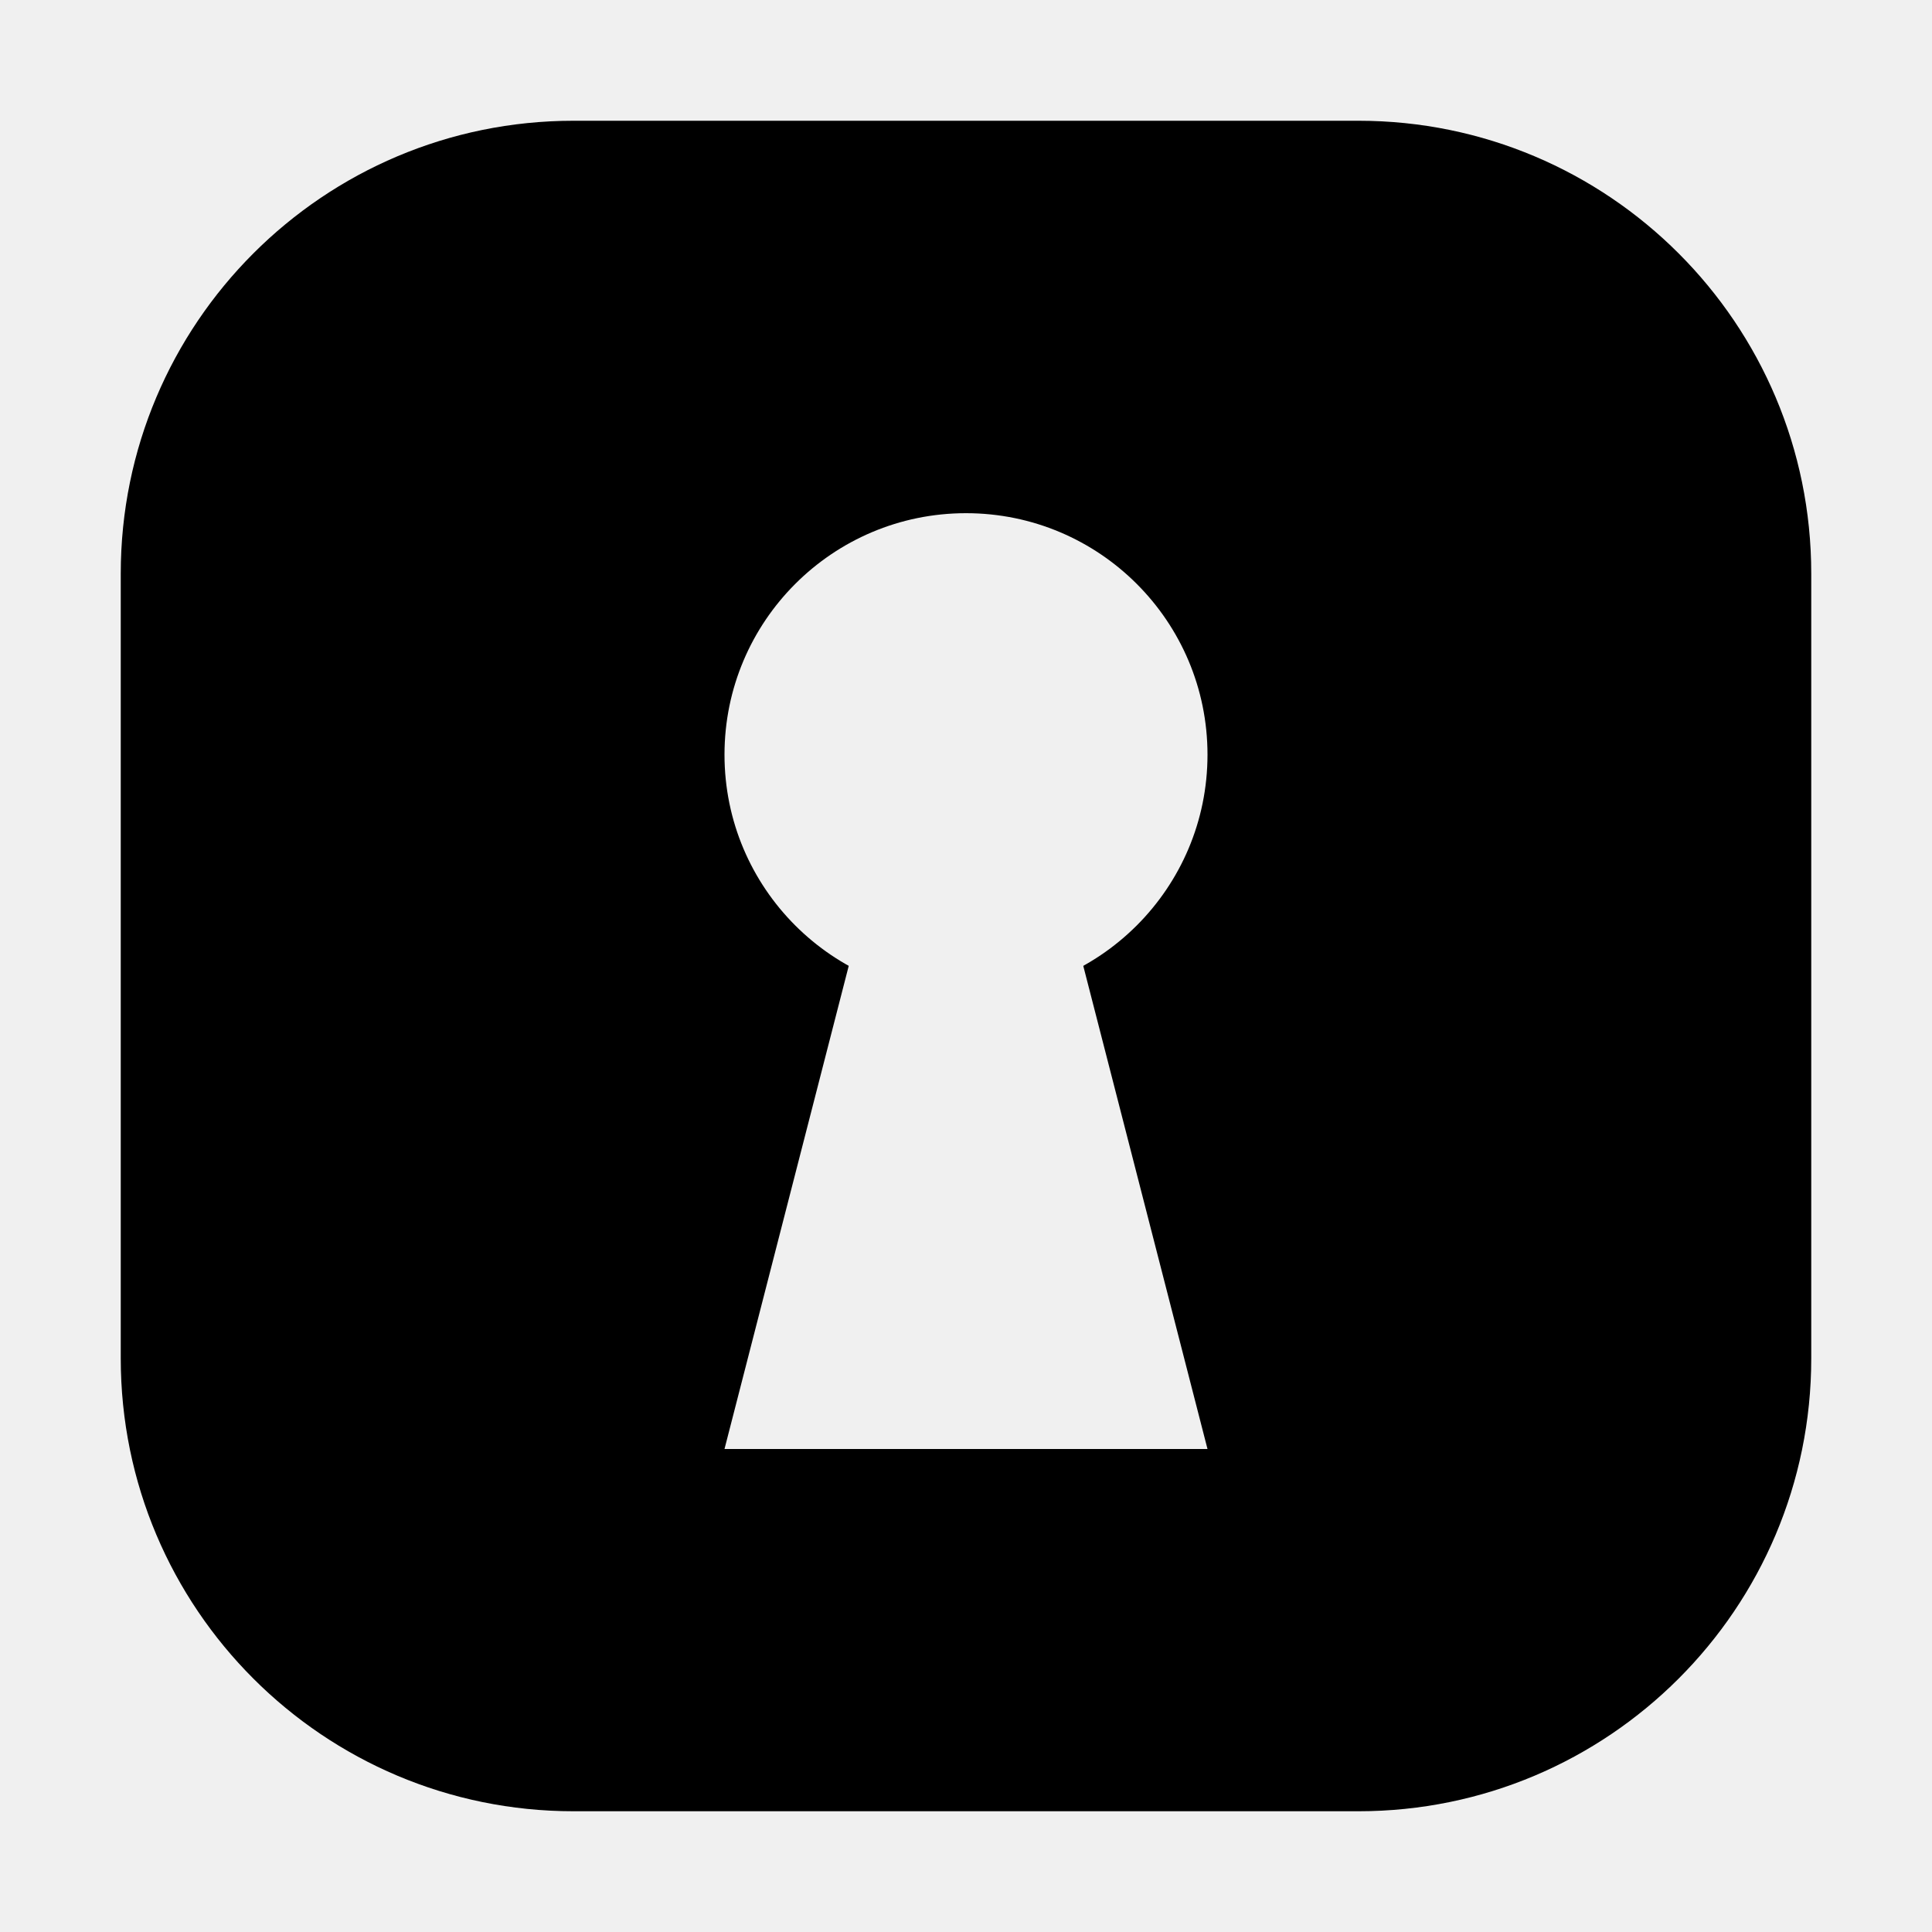
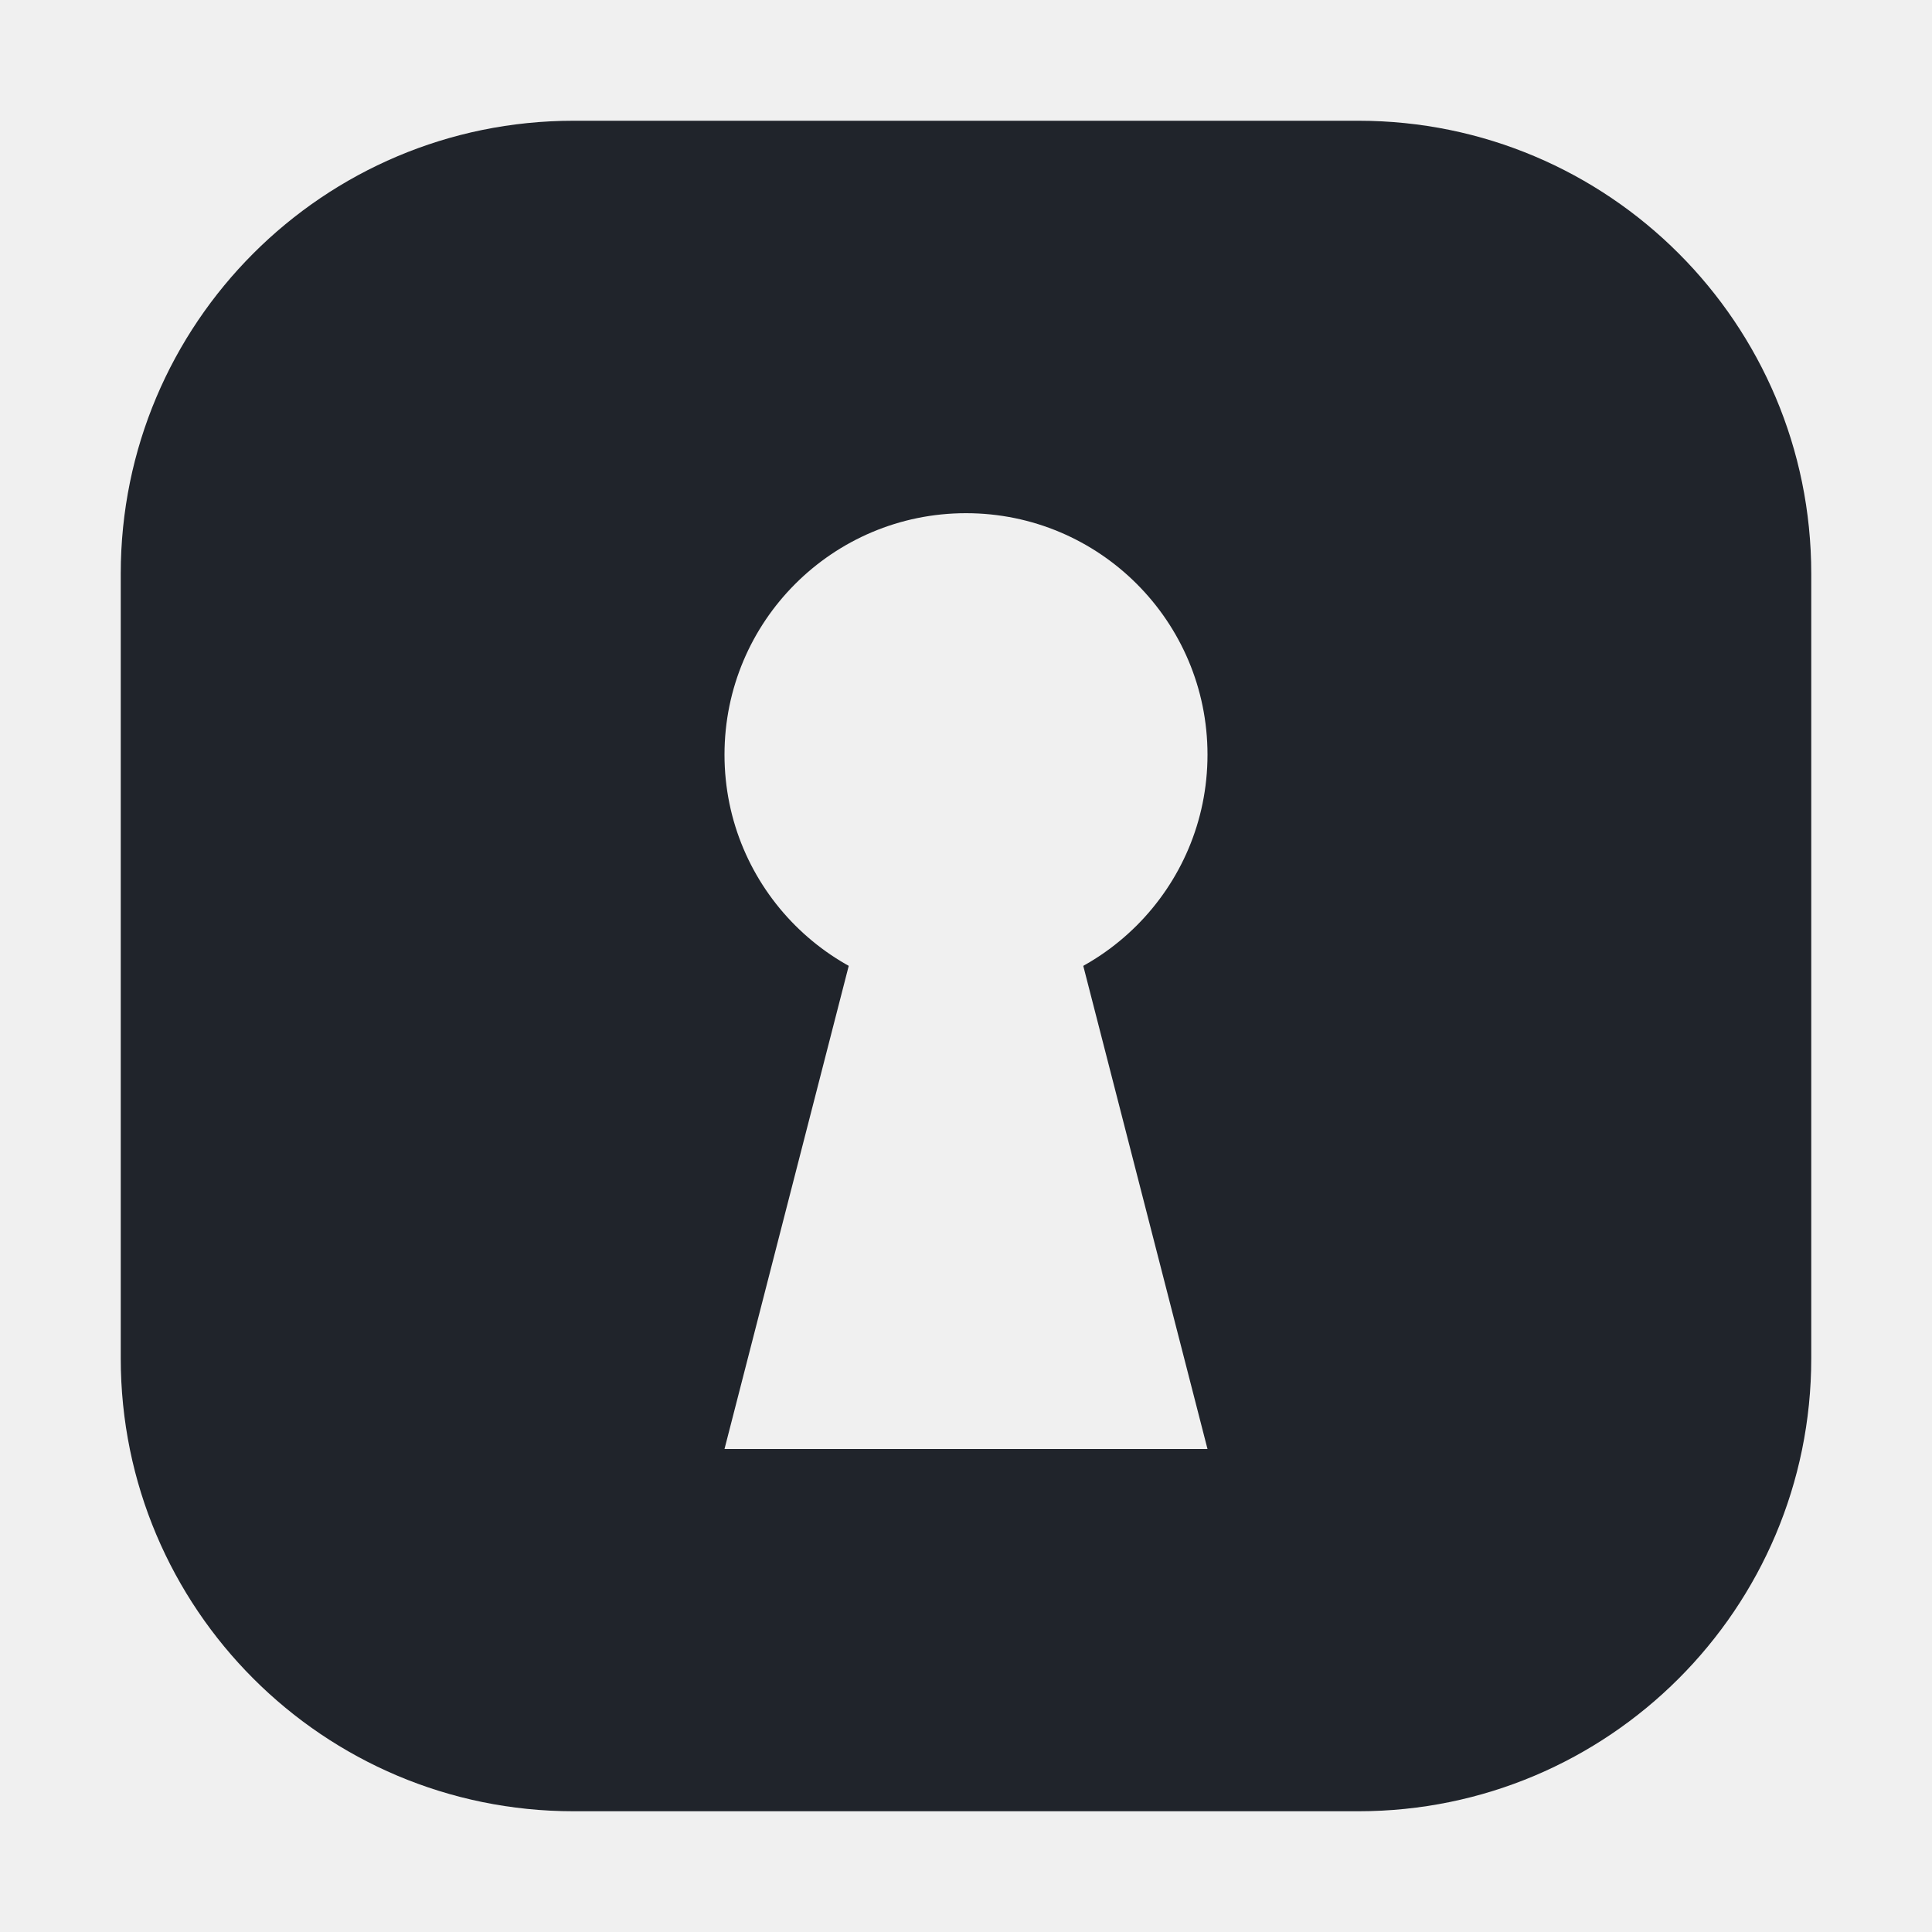
- <svg xmlns="http://www.w3.org/2000/svg" width="64" height="64" viewBox="0 0 64 64" role="img" aria-label="Keyhole logo">
+ <svg xmlns="http://www.w3.org/2000/svg" width="32" height="32" viewBox="0 0 64 64" role="img" aria-label="Keyhole">
  <defs>
    <mask id="keyhole-cutout">
      <rect width="64" height="64" fill="white" />
      <circle cx="32" cy="25" r="8" fill="black" />
      <path d="M28.5 30.5 24 48h16l-4.5-17.5Z" fill="black" />
    </mask>
  </defs>
-   <rect x="4" y="4" width="56" height="56" rx="15" fill="currentColor" mask="url(#keyhole-cutout)" />
+   <rect x="4" y="4" width="56" height="56" rx="15" fill="#20242b" mask="url(#keyhole-cutout)" />
</svg>
